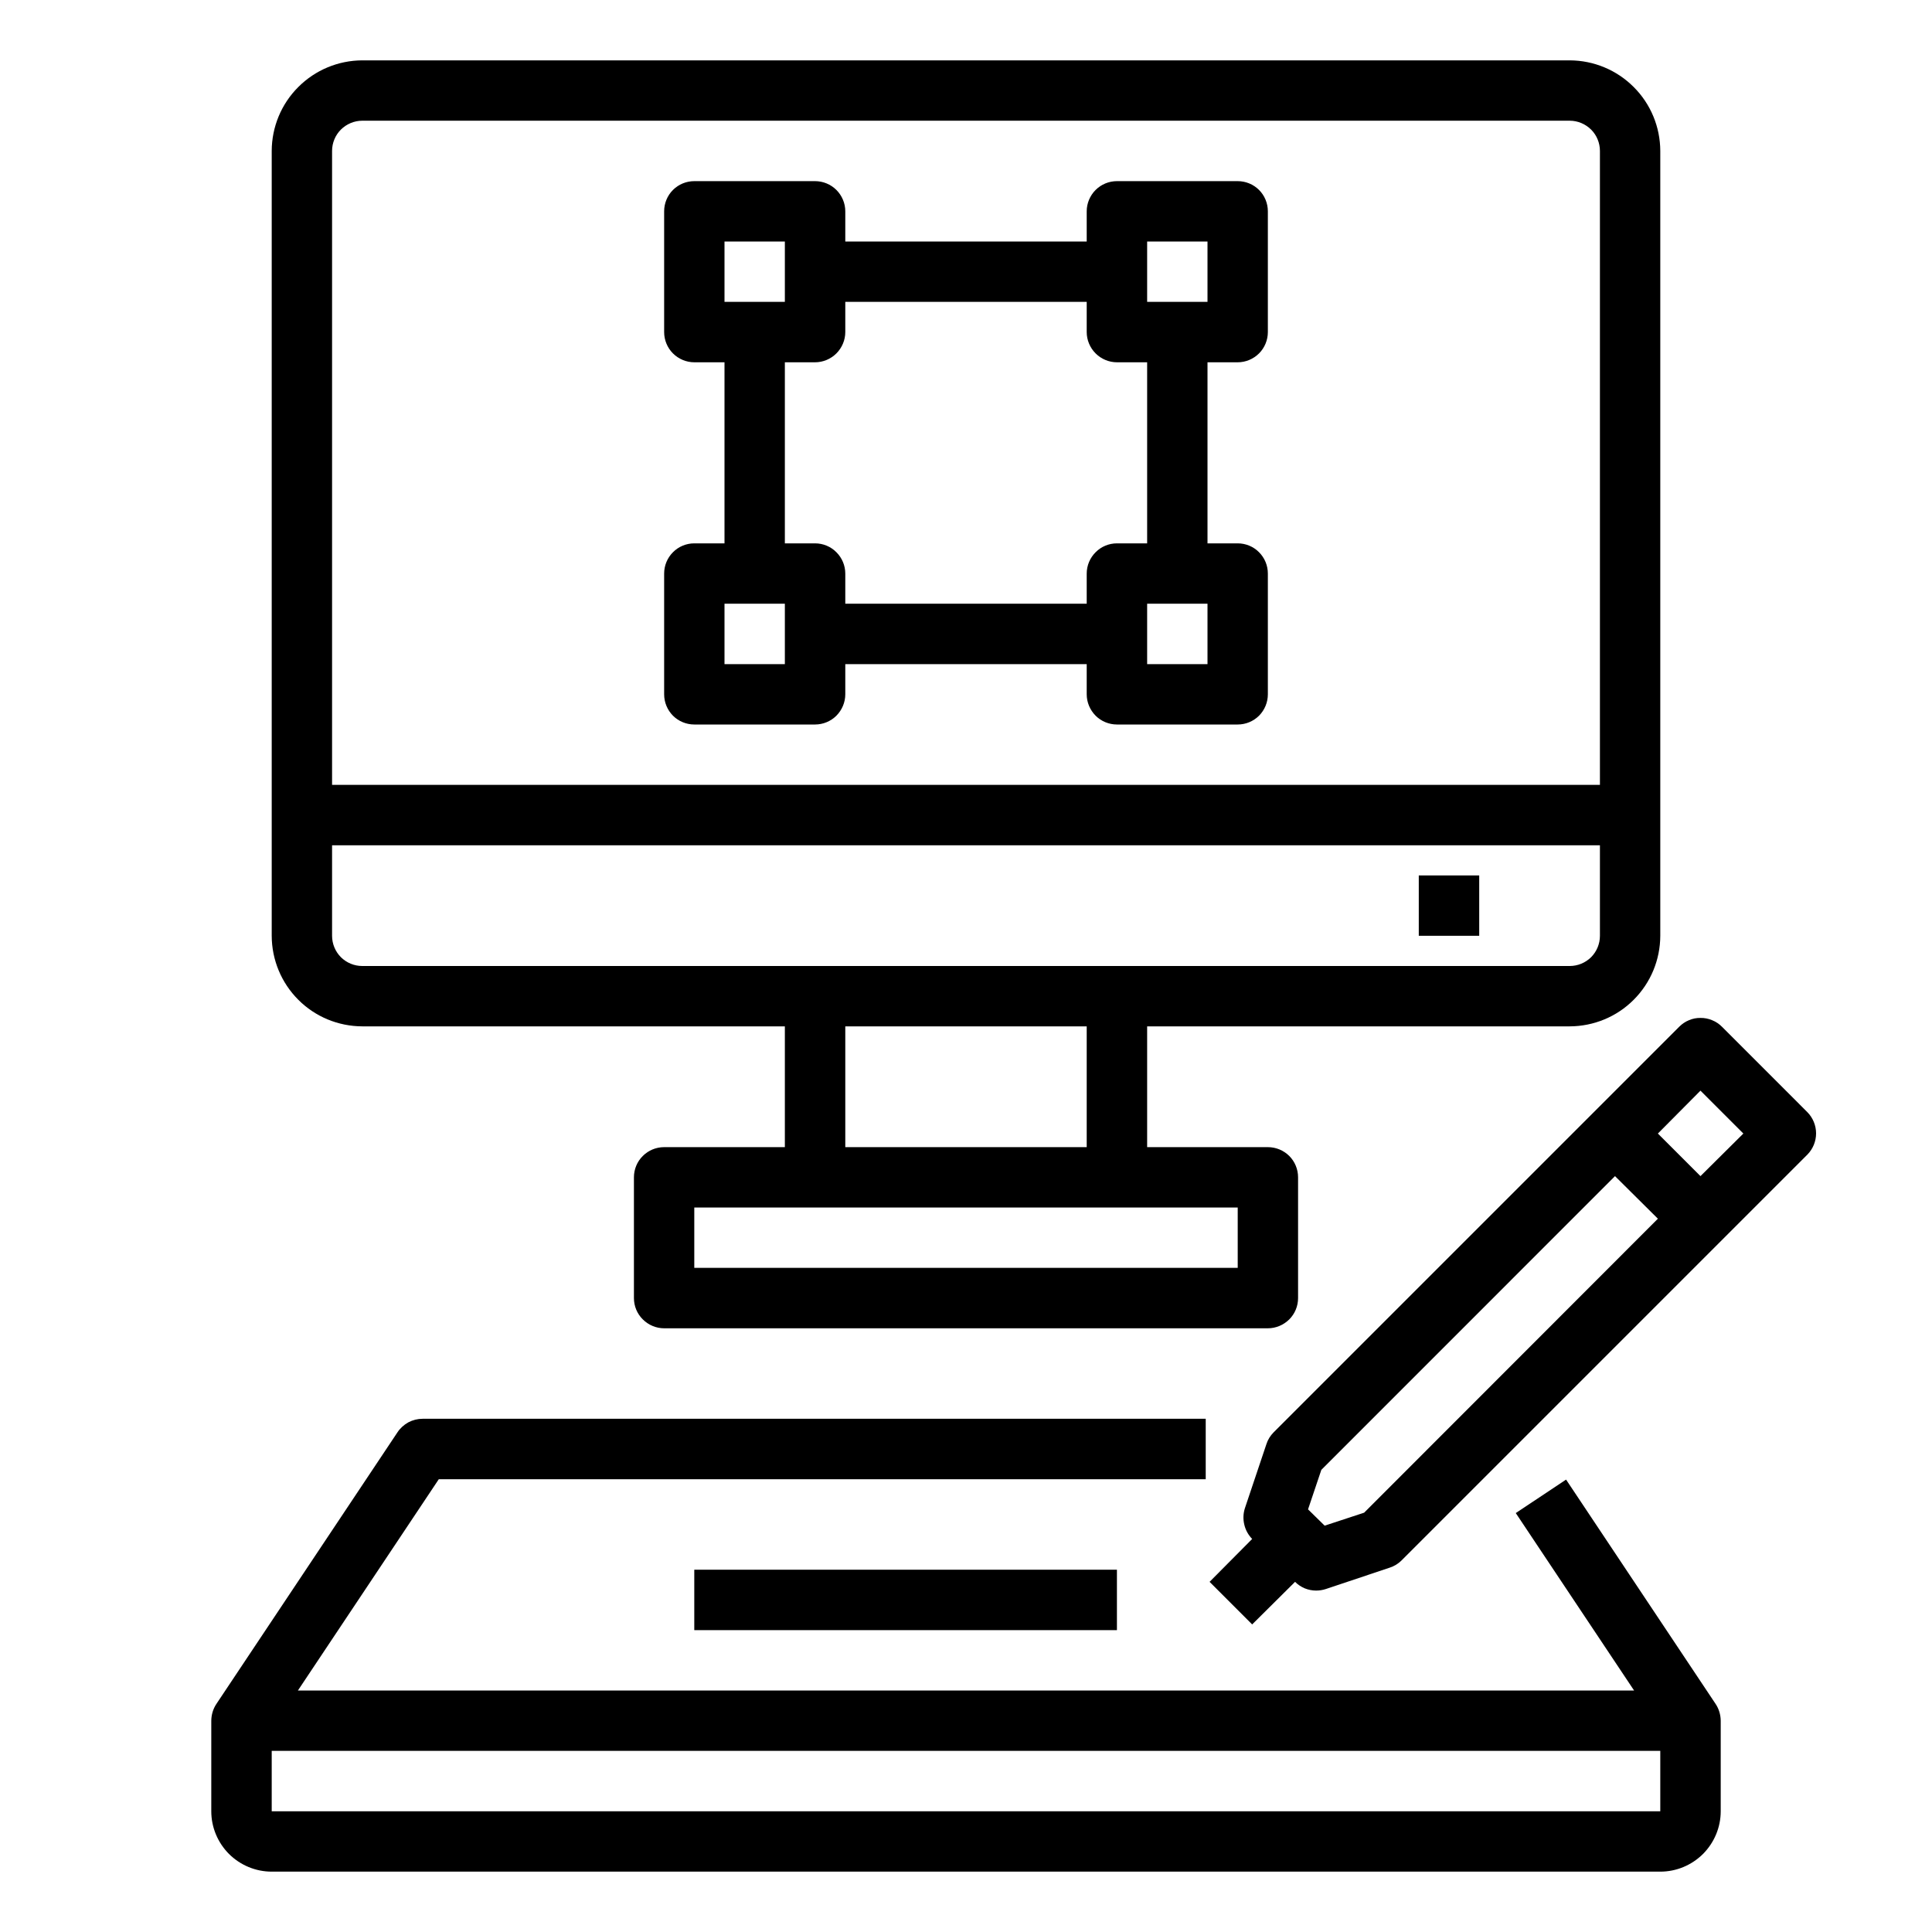
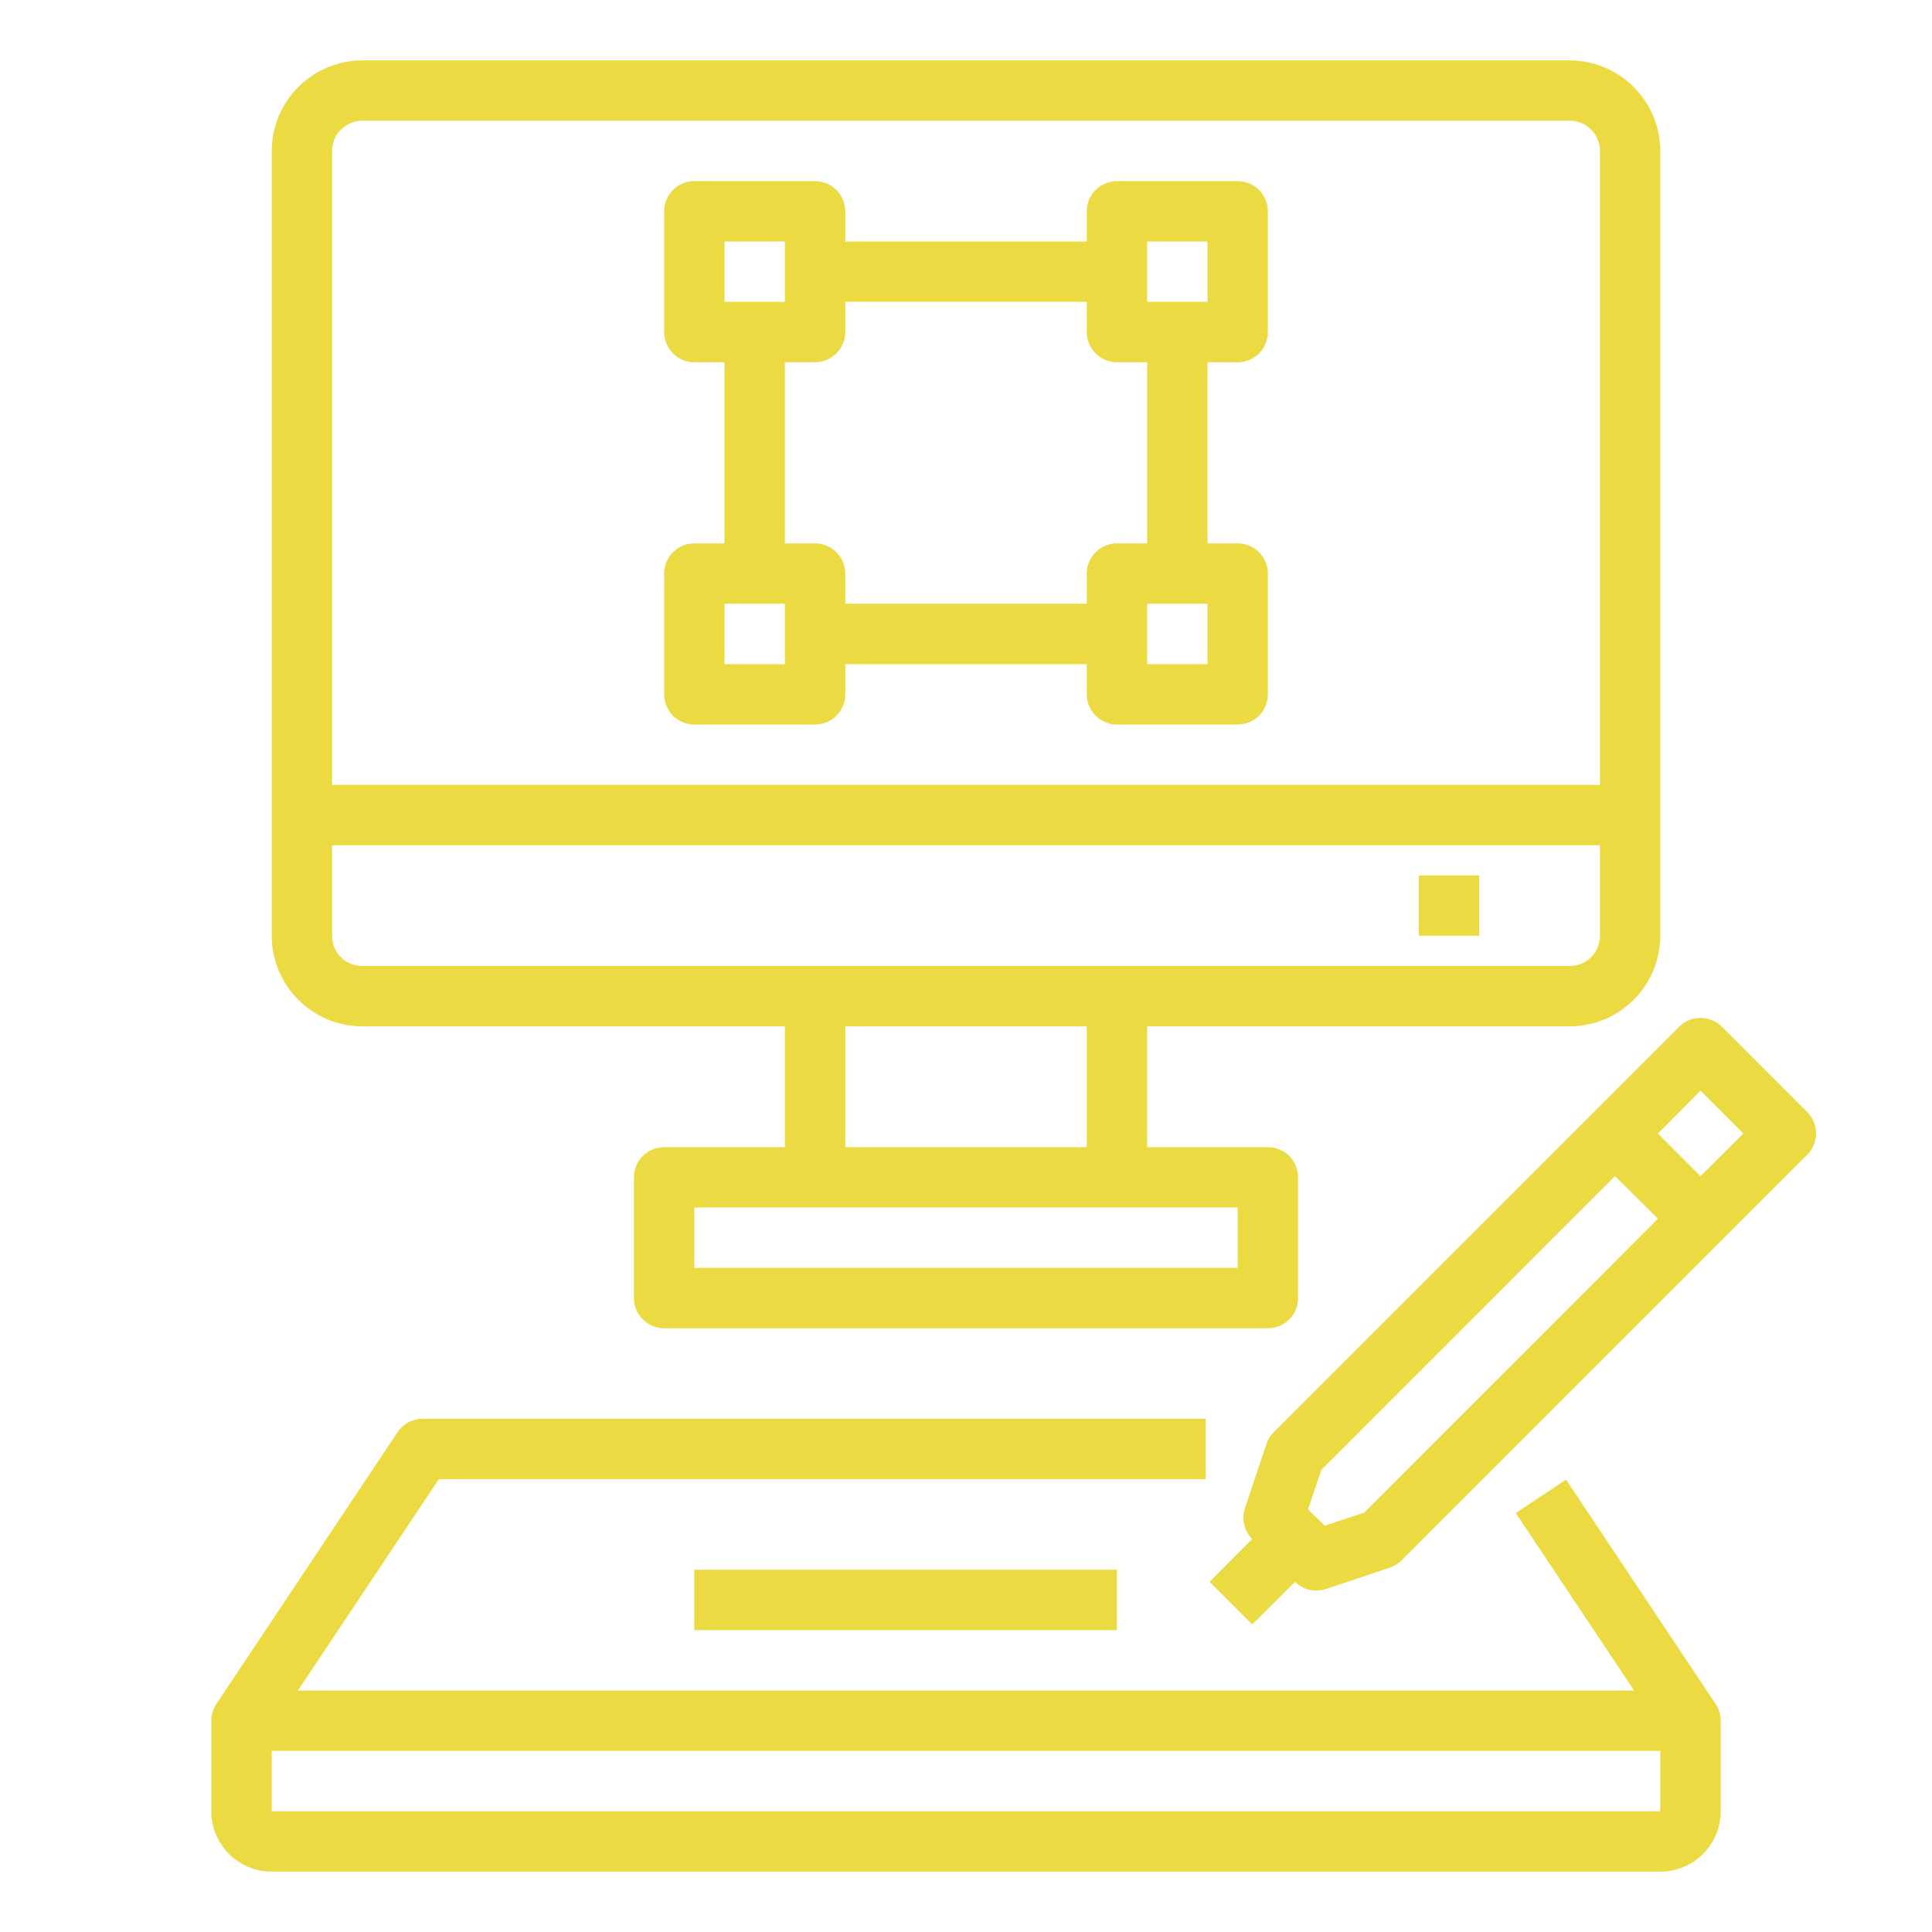
<svg xmlns="http://www.w3.org/2000/svg" width="25" height="25" viewBox="0 0 25 25" fill="none">
-   <path d="M20.265 19.146L19.614 19.579L21.145 21.875H3.855L5.678 19.141H15.602V18.359H5.469C5.404 18.359 5.341 18.375 5.284 18.405C5.228 18.436 5.179 18.48 5.144 18.533L2.8 22.049C2.757 22.113 2.735 22.189 2.734 22.266V23.438C2.734 23.645 2.817 23.843 2.963 23.99C3.11 24.136 3.308 24.219 3.516 24.219H21.484C21.692 24.219 21.89 24.136 22.037 23.99C22.183 23.843 22.266 23.645 22.266 23.438V22.266C22.265 22.189 22.243 22.113 22.2 22.049L20.265 19.146ZM3.516 23.438V22.656H21.484V23.438H3.516Z" fill="black" />
-   <path d="M20.312 0.781H4.688C4.377 0.782 4.079 0.906 3.86 1.126C3.64 1.345 3.517 1.643 3.516 1.953V12.109C3.517 12.42 3.64 12.717 3.86 12.937C4.079 13.157 4.377 13.28 4.688 13.281H10.156V14.844H8.594C8.49 14.844 8.391 14.885 8.318 14.958C8.244 15.031 8.203 15.131 8.203 15.234V16.797C8.203 16.901 8.244 17 8.318 17.073C8.391 17.146 8.49 17.188 8.594 17.188H16.406C16.51 17.188 16.609 17.146 16.683 17.073C16.756 17 16.797 16.901 16.797 16.797V15.234C16.797 15.131 16.756 15.031 16.683 14.958C16.609 14.885 16.51 14.844 16.406 14.844H14.844V13.281H20.312C20.623 13.28 20.921 13.157 21.14 12.937C21.36 12.717 21.483 12.42 21.484 12.109V1.953C21.483 1.643 21.36 1.345 21.14 1.126C20.921 0.906 20.623 0.782 20.312 0.781ZM16.016 15.625V16.406H8.984V15.625H16.016ZM10.938 14.844V13.281H14.062V14.844H10.938ZM20.703 12.109C20.703 12.213 20.662 12.312 20.589 12.386C20.515 12.459 20.416 12.5 20.312 12.5H4.688C4.584 12.5 4.485 12.459 4.411 12.386C4.338 12.312 4.297 12.213 4.297 12.109V10.938H20.703V12.109ZM20.703 10.156H4.297V1.953C4.297 1.85 4.338 1.75 4.411 1.677C4.485 1.604 4.584 1.562 4.688 1.562H20.312C20.416 1.562 20.515 1.604 20.589 1.677C20.662 1.75 20.703 1.85 20.703 1.953V10.156Z" fill="black" />
-   <path d="M18.359 11.328H19.141V12.109H18.359V11.328Z" fill="black" />
-   <path d="M8.984 9.375H10.547C10.65 9.375 10.75 9.334 10.823 9.261C10.896 9.187 10.938 9.088 10.938 8.984V8.594H14.062V8.984C14.062 9.088 14.104 9.187 14.177 9.261C14.25 9.334 14.35 9.375 14.453 9.375H16.016C16.119 9.375 16.219 9.334 16.292 9.261C16.365 9.187 16.406 9.088 16.406 8.984V7.422C16.406 7.318 16.365 7.219 16.292 7.146C16.219 7.072 16.119 7.031 16.016 7.031H15.625V4.688H16.016C16.119 4.688 16.219 4.646 16.292 4.573C16.365 4.5 16.406 4.4 16.406 4.297V2.734C16.406 2.631 16.365 2.531 16.292 2.458C16.219 2.385 16.119 2.344 16.016 2.344H14.453C14.35 2.344 14.25 2.385 14.177 2.458C14.104 2.531 14.062 2.631 14.062 2.734V3.125H10.938V2.734C10.938 2.631 10.896 2.531 10.823 2.458C10.75 2.385 10.65 2.344 10.547 2.344H8.984C8.881 2.344 8.781 2.385 8.708 2.458C8.635 2.531 8.594 2.631 8.594 2.734V4.297C8.594 4.4 8.635 4.5 8.708 4.573C8.781 4.646 8.881 4.688 8.984 4.688H9.375V7.031H8.984C8.881 7.031 8.781 7.072 8.708 7.146C8.635 7.219 8.594 7.318 8.594 7.422V8.984C8.594 9.088 8.635 9.187 8.708 9.261C8.781 9.334 8.881 9.375 8.984 9.375ZM15.625 8.594H14.844V7.812H15.625V8.594ZM14.844 3.125H15.625V3.906H14.844V3.125ZM9.375 3.125H10.156V3.906H9.375V3.125ZM10.156 4.688H10.547C10.65 4.688 10.75 4.646 10.823 4.573C10.896 4.5 10.938 4.4 10.938 4.297V3.906H14.062V4.297C14.062 4.4 14.104 4.5 14.177 4.573C14.25 4.646 14.35 4.688 14.453 4.688H14.844V7.031H14.453C14.35 7.031 14.25 7.072 14.177 7.146C14.104 7.219 14.062 7.318 14.062 7.422V7.812H10.938V7.422C10.938 7.318 10.896 7.219 10.823 7.146C10.75 7.072 10.65 7.031 10.547 7.031H10.156V4.688ZM9.375 7.812H10.156V8.594H9.375V7.812Z" fill="black" />
-   <path d="M8.984 20.312H14.453V21.094H8.984V20.312Z" fill="black" />
-   <path d="M23.387 14.391L22.281 13.285C22.245 13.249 22.202 13.22 22.154 13.201C22.106 13.181 22.055 13.171 22.004 13.172C21.953 13.171 21.903 13.181 21.856 13.201C21.809 13.22 21.766 13.249 21.73 13.285L16.48 18.535C16.438 18.578 16.405 18.63 16.387 18.688L16.109 19.516C16.087 19.584 16.084 19.658 16.101 19.728C16.117 19.798 16.153 19.863 16.203 19.914L15.652 20.469L16.203 21.02L16.758 20.469C16.794 20.505 16.836 20.533 16.883 20.553C16.93 20.572 16.98 20.582 17.031 20.582C17.074 20.582 17.116 20.575 17.156 20.562L17.984 20.285C18.042 20.266 18.094 20.234 18.137 20.191L23.387 14.941C23.459 14.868 23.5 14.769 23.5 14.666C23.5 14.563 23.459 14.464 23.387 14.391ZM17.652 19.574L17.141 19.742L16.926 19.531L17.098 19.02L20.898 15.219L21.453 15.77L17.652 19.574ZM22.004 15.219L21.453 14.668L22.004 14.113L22.559 14.668L22.004 15.219Z" fill="black" />
+   <path d="M20.265 19.146L19.614 19.579L21.145 21.875H3.855L5.678 19.141H15.602V18.359H5.469C5.404 18.359 5.341 18.375 5.284 18.405C5.228 18.436 5.179 18.48 5.144 18.533L2.8 22.049C2.757 22.113 2.735 22.189 2.734 22.266V23.438C2.734 23.645 2.817 23.843 2.963 23.99C3.11 24.136 3.308 24.219 3.516 24.219H21.484C21.692 24.219 21.89 24.136 22.037 23.99C22.183 23.843 22.266 23.645 22.266 23.438V22.266C22.265 22.189 22.243 22.113 22.2 22.049L20.265 19.146ZM3.516 23.438V22.656H21.484V23.438H3.516Z" fill="#e6d00fc7" />
+   <path d="M20.312 0.781H4.688C4.377 0.782 4.079 0.906 3.86 1.126C3.64 1.345 3.517 1.643 3.516 1.953V12.109C3.517 12.42 3.64 12.717 3.86 12.937C4.079 13.157 4.377 13.28 4.688 13.281H10.156V14.844H8.594C8.49 14.844 8.391 14.885 8.318 14.958C8.244 15.031 8.203 15.131 8.203 15.234V16.797C8.203 16.901 8.244 17 8.318 17.073C8.391 17.146 8.49 17.188 8.594 17.188H16.406C16.51 17.188 16.609 17.146 16.683 17.073C16.756 17 16.797 16.901 16.797 16.797V15.234C16.797 15.131 16.756 15.031 16.683 14.958C16.609 14.885 16.51 14.844 16.406 14.844H14.844V13.281H20.312C20.623 13.28 20.921 13.157 21.14 12.937C21.36 12.717 21.483 12.42 21.484 12.109V1.953C21.483 1.643 21.36 1.345 21.14 1.126C20.921 0.906 20.623 0.782 20.312 0.781ZM16.016 15.625V16.406H8.984V15.625H16.016ZM10.938 14.844V13.281H14.062V14.844H10.938ZM20.703 12.109C20.703 12.213 20.662 12.312 20.589 12.386C20.515 12.459 20.416 12.5 20.312 12.5H4.688C4.584 12.5 4.485 12.459 4.411 12.386C4.338 12.312 4.297 12.213 4.297 12.109V10.938H20.703V12.109ZM20.703 10.156H4.297V1.953C4.297 1.85 4.338 1.75 4.411 1.677C4.485 1.604 4.584 1.562 4.688 1.562H20.312C20.416 1.562 20.515 1.604 20.589 1.677C20.662 1.75 20.703 1.85 20.703 1.953V10.156Z" fill="#e6d00fc7" />
+   <path d="M18.359 11.328H19.141V12.109H18.359V11.328Z" fill="#e6d00fc7" />
+   <path d="M8.984 9.375H10.547C10.65 9.375 10.75 9.334 10.823 9.261C10.896 9.187 10.938 9.088 10.938 8.984V8.594H14.062V8.984C14.062 9.088 14.104 9.187 14.177 9.261C14.25 9.334 14.35 9.375 14.453 9.375H16.016C16.119 9.375 16.219 9.334 16.292 9.261C16.365 9.187 16.406 9.088 16.406 8.984V7.422C16.406 7.318 16.365 7.219 16.292 7.146C16.219 7.072 16.119 7.031 16.016 7.031H15.625V4.688H16.016C16.119 4.688 16.219 4.646 16.292 4.573C16.365 4.5 16.406 4.4 16.406 4.297V2.734C16.406 2.631 16.365 2.531 16.292 2.458C16.219 2.385 16.119 2.344 16.016 2.344H14.453C14.35 2.344 14.25 2.385 14.177 2.458C14.104 2.531 14.062 2.631 14.062 2.734V3.125H10.938V2.734C10.938 2.631 10.896 2.531 10.823 2.458C10.75 2.385 10.65 2.344 10.547 2.344H8.984C8.881 2.344 8.781 2.385 8.708 2.458C8.635 2.531 8.594 2.631 8.594 2.734V4.297C8.594 4.4 8.635 4.5 8.708 4.573C8.781 4.646 8.881 4.688 8.984 4.688H9.375V7.031H8.984C8.881 7.031 8.781 7.072 8.708 7.146C8.635 7.219 8.594 7.318 8.594 7.422V8.984C8.594 9.088 8.635 9.187 8.708 9.261C8.781 9.334 8.881 9.375 8.984 9.375ZM15.625 8.594H14.844V7.812H15.625V8.594ZM14.844 3.125H15.625V3.906H14.844V3.125ZM9.375 3.125H10.156V3.906H9.375V3.125ZM10.156 4.688H10.547C10.65 4.688 10.75 4.646 10.823 4.573C10.896 4.5 10.938 4.4 10.938 4.297V3.906H14.062V4.297C14.062 4.4 14.104 4.5 14.177 4.573C14.25 4.646 14.35 4.688 14.453 4.688H14.844V7.031H14.453C14.35 7.031 14.25 7.072 14.177 7.146C14.104 7.219 14.062 7.318 14.062 7.422V7.812H10.938V7.422C10.938 7.318 10.896 7.219 10.823 7.146C10.75 7.072 10.65 7.031 10.547 7.031H10.156V4.688ZM9.375 7.812H10.156V8.594H9.375V7.812Z" fill="#e6d00fc7" />
+   <path d="M8.984 20.312H14.453V21.094H8.984V20.312Z" fill="#e6d00fc7" />
+   <path d="M23.387 14.391L22.281 13.285C22.245 13.249 22.202 13.22 22.154 13.201C22.106 13.181 22.055 13.171 22.004 13.172C21.953 13.171 21.903 13.181 21.856 13.201C21.809 13.22 21.766 13.249 21.73 13.285L16.48 18.535C16.438 18.578 16.405 18.63 16.387 18.688L16.109 19.516C16.087 19.584 16.084 19.658 16.101 19.728C16.117 19.798 16.153 19.863 16.203 19.914L15.652 20.469L16.203 21.02L16.758 20.469C16.794 20.505 16.836 20.533 16.883 20.553C16.93 20.572 16.98 20.582 17.031 20.582C17.074 20.582 17.116 20.575 17.156 20.562L17.984 20.285C18.042 20.266 18.094 20.234 18.137 20.191L23.387 14.941C23.459 14.868 23.5 14.769 23.5 14.666C23.5 14.563 23.459 14.464 23.387 14.391ZM17.652 19.574L17.141 19.742L16.926 19.531L17.098 19.02L20.898 15.219L21.453 15.77L17.652 19.574ZM22.004 15.219L21.453 14.668L22.004 14.113L22.559 14.668L22.004 15.219Z" fill="#e6d00fc7" />
</svg>
